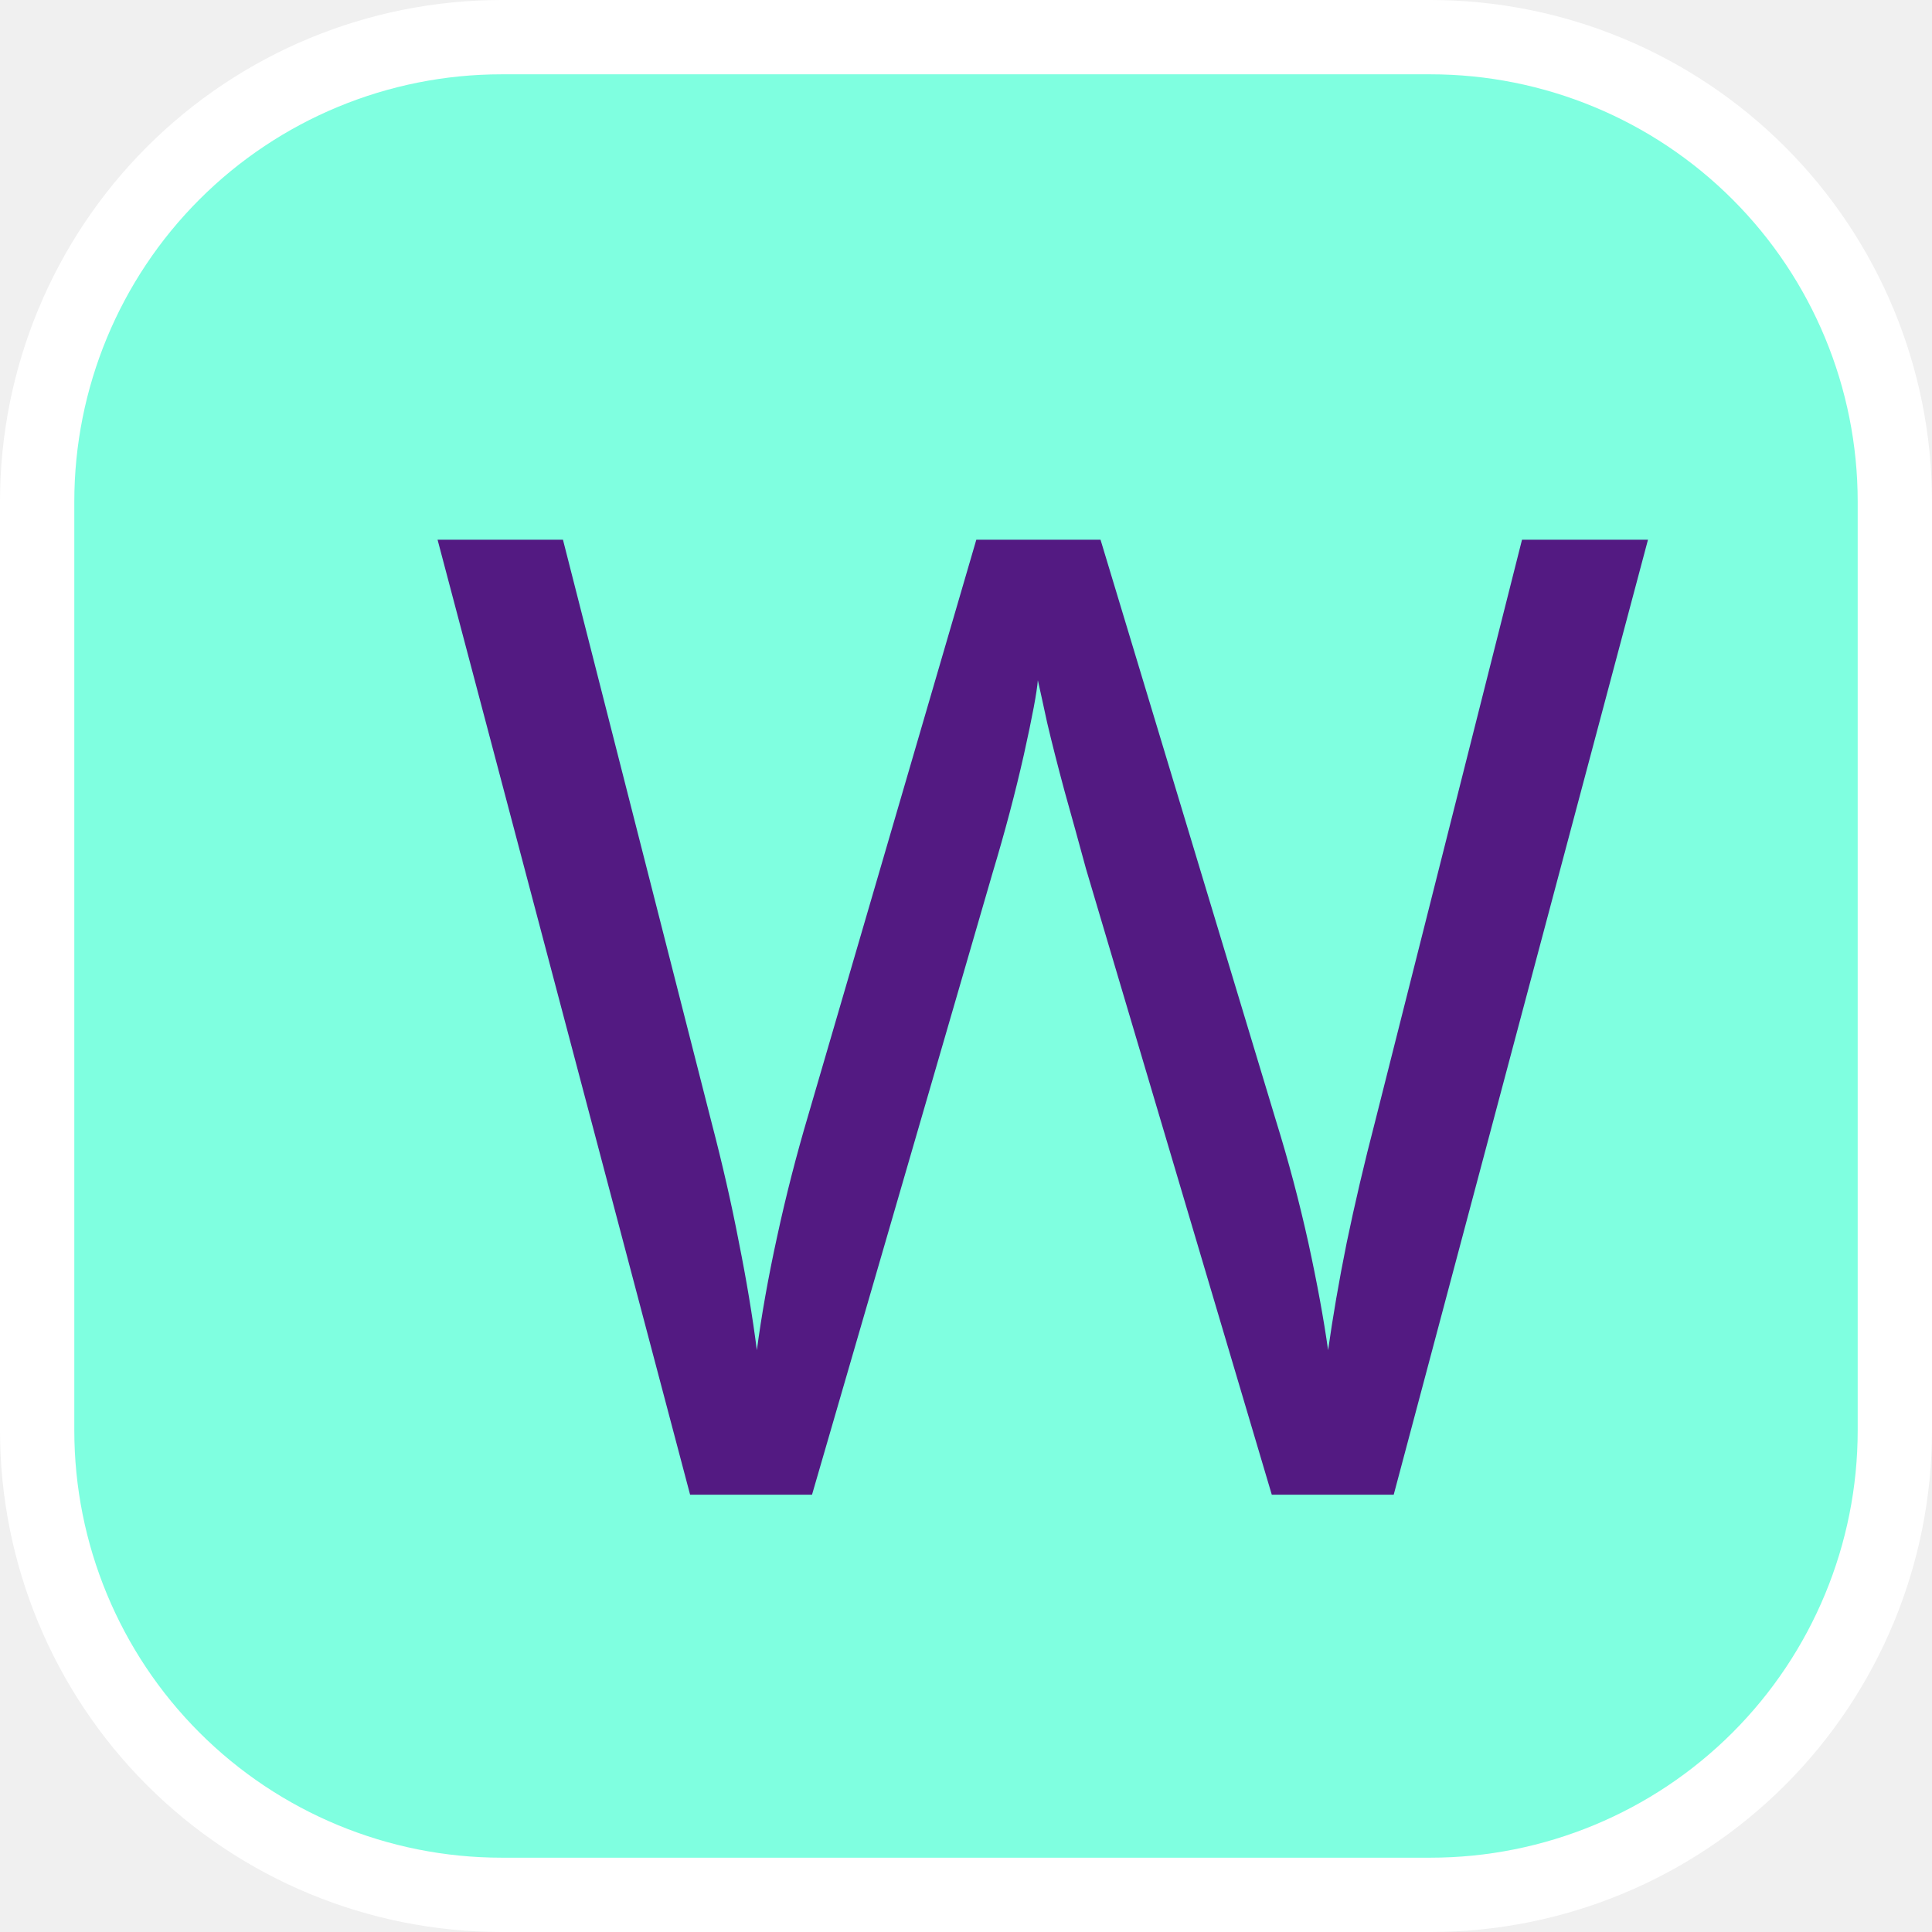
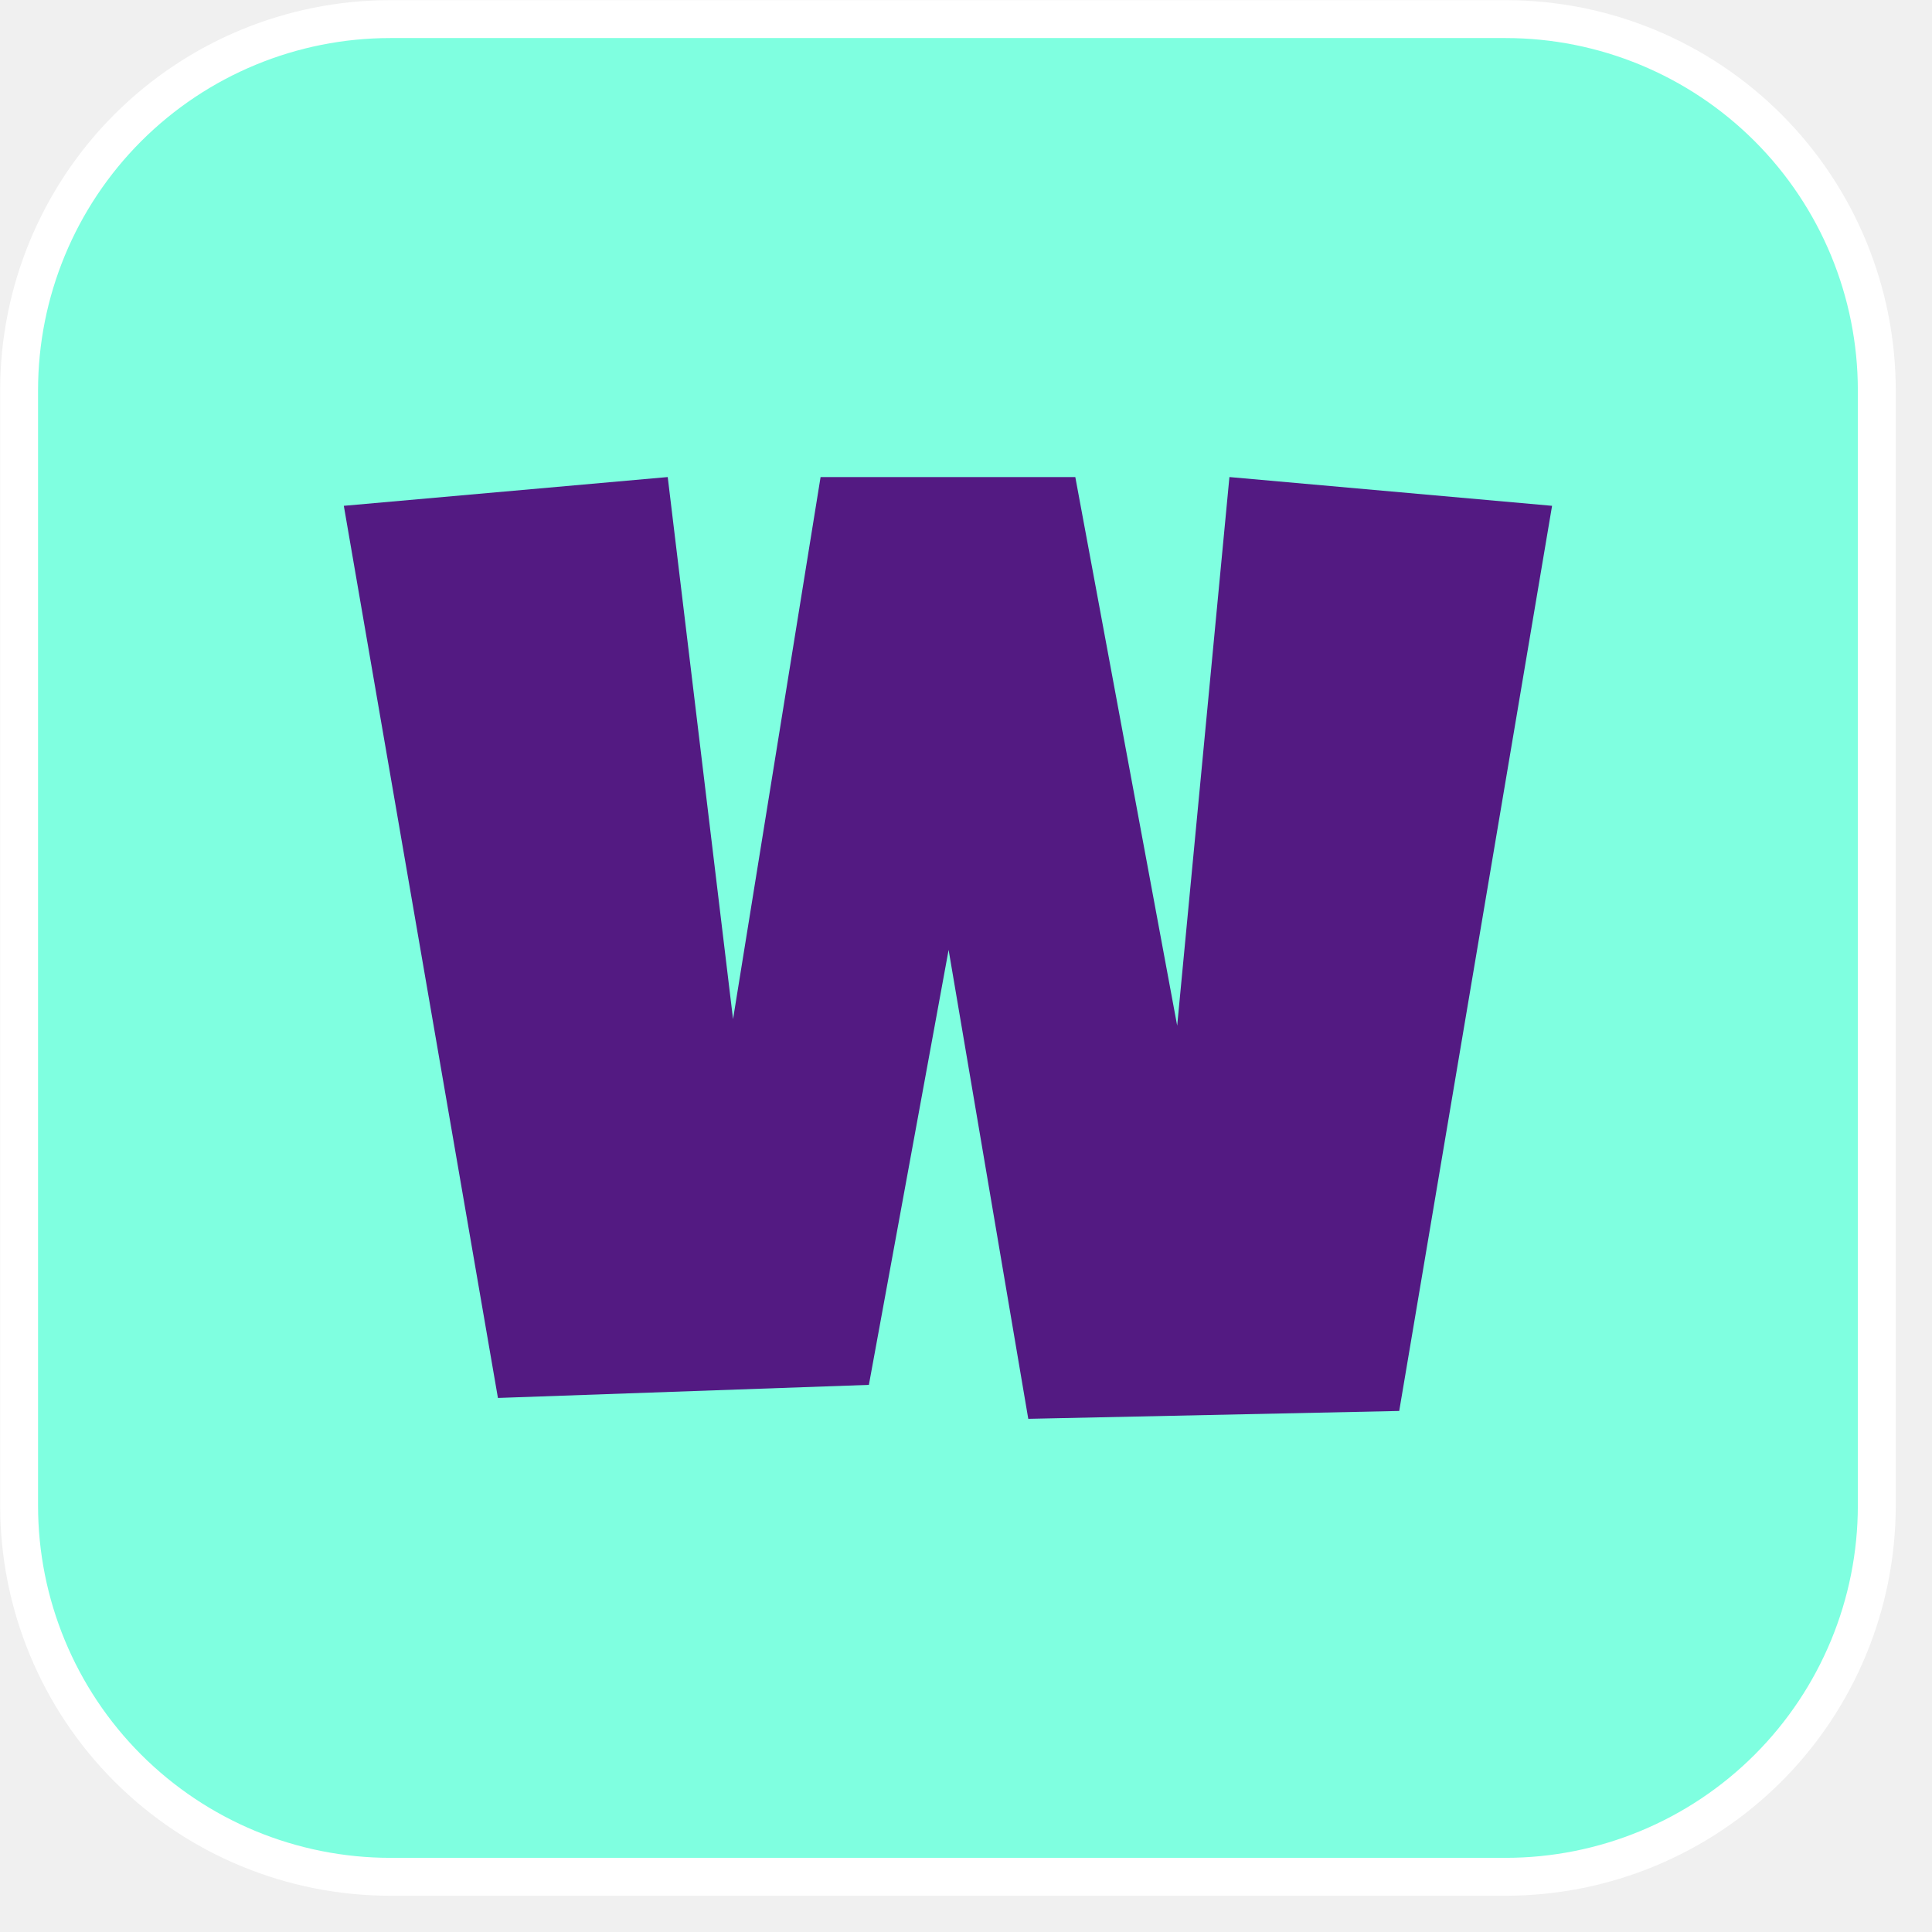
- <svg xmlns="http://www.w3.org/2000/svg" width="100%" height="100%" viewBox="0 0 52 52" version="1.1" xml:space="preserve" style="fill-rule:evenodd;clip-rule:evenodd;stroke-linecap:round;stroke-linejoin:round;stroke-miterlimit:1.5;">
+ <svg xmlns="http://www.w3.org/2000/svg" width="100%" height="100%" viewBox="0 0 26 26" version="1.1" xml:space="preserve" style="fill-rule:evenodd;clip-rule:evenodd;stroke-linecap:round;stroke-linejoin:round;stroke-miterlimit:1.5;">
  <g>
-     <path d="M38.5,1c3.315,-0 6.495,1.317 8.839,3.661c2.344,2.344 3.661,5.524 3.661,8.839l0,25c0,3.315 -1.317,6.495 -3.661,8.839c-2.344,2.344 -5.524,3.661 -8.839,3.661l-25,0c-3.315,0 -6.495,-1.317 -8.839,-3.661c-2.344,-2.344 -3.661,-5.524 -3.661,-8.839l0,-25c-0,-3.315 1.317,-6.495 3.661,-8.839c2.344,-2.344 5.524,-3.661 8.839,-3.661l25,0Z" style="fill:#7fffe0;stroke:#fff;stroke-width:2px;" />
-     <g transform="matrix(36,0,0,36,40.6602,40.2295)" />
-     <text x="11.34px" y="40.229px" style="font-family:'Impact';font-stretch:condensed;font-size:36px;fill:#531a82;">W</text>
+     <path d="M20.261,0.257c1.325,-0 2.596,0.526 3.533,1.463c0.937,0.937 1.463,2.208 1.463,3.533l-0,15.008c-0,1.325 -0.526,2.596 -1.463,3.533c-0.937,0.937 -2.208,1.463 -3.533,1.463l-15.008,-0c-1.325,-0 -2.596,-0.526 -3.533,-1.463c-0.937,-0.937 -1.463,-2.208 -1.463,-3.533l-0,-15.008c-0,-1.325 0.526,-2.596 1.463,-3.533c0.937,-0.937 2.208,-1.463 3.533,-1.463l15.008,-0Z" style="fill:#7fffe0;stroke:#fff;stroke-width:0.51px;" />
+     <path d="M20.887,6.807l-2.057,12.181l-4.992,0.106l-1.072,-6.311l-1.073,5.854l-4.992,0.176l-2.074,-12.006l4.359,-0.387l0.879,7.295l1.178,-7.295l3.428,0l1.371,7.383l0.703,-7.383l4.342,0.387Z" style="fill:#531a82;fill-rule:nonzero;" />
  </g>
</svg>
